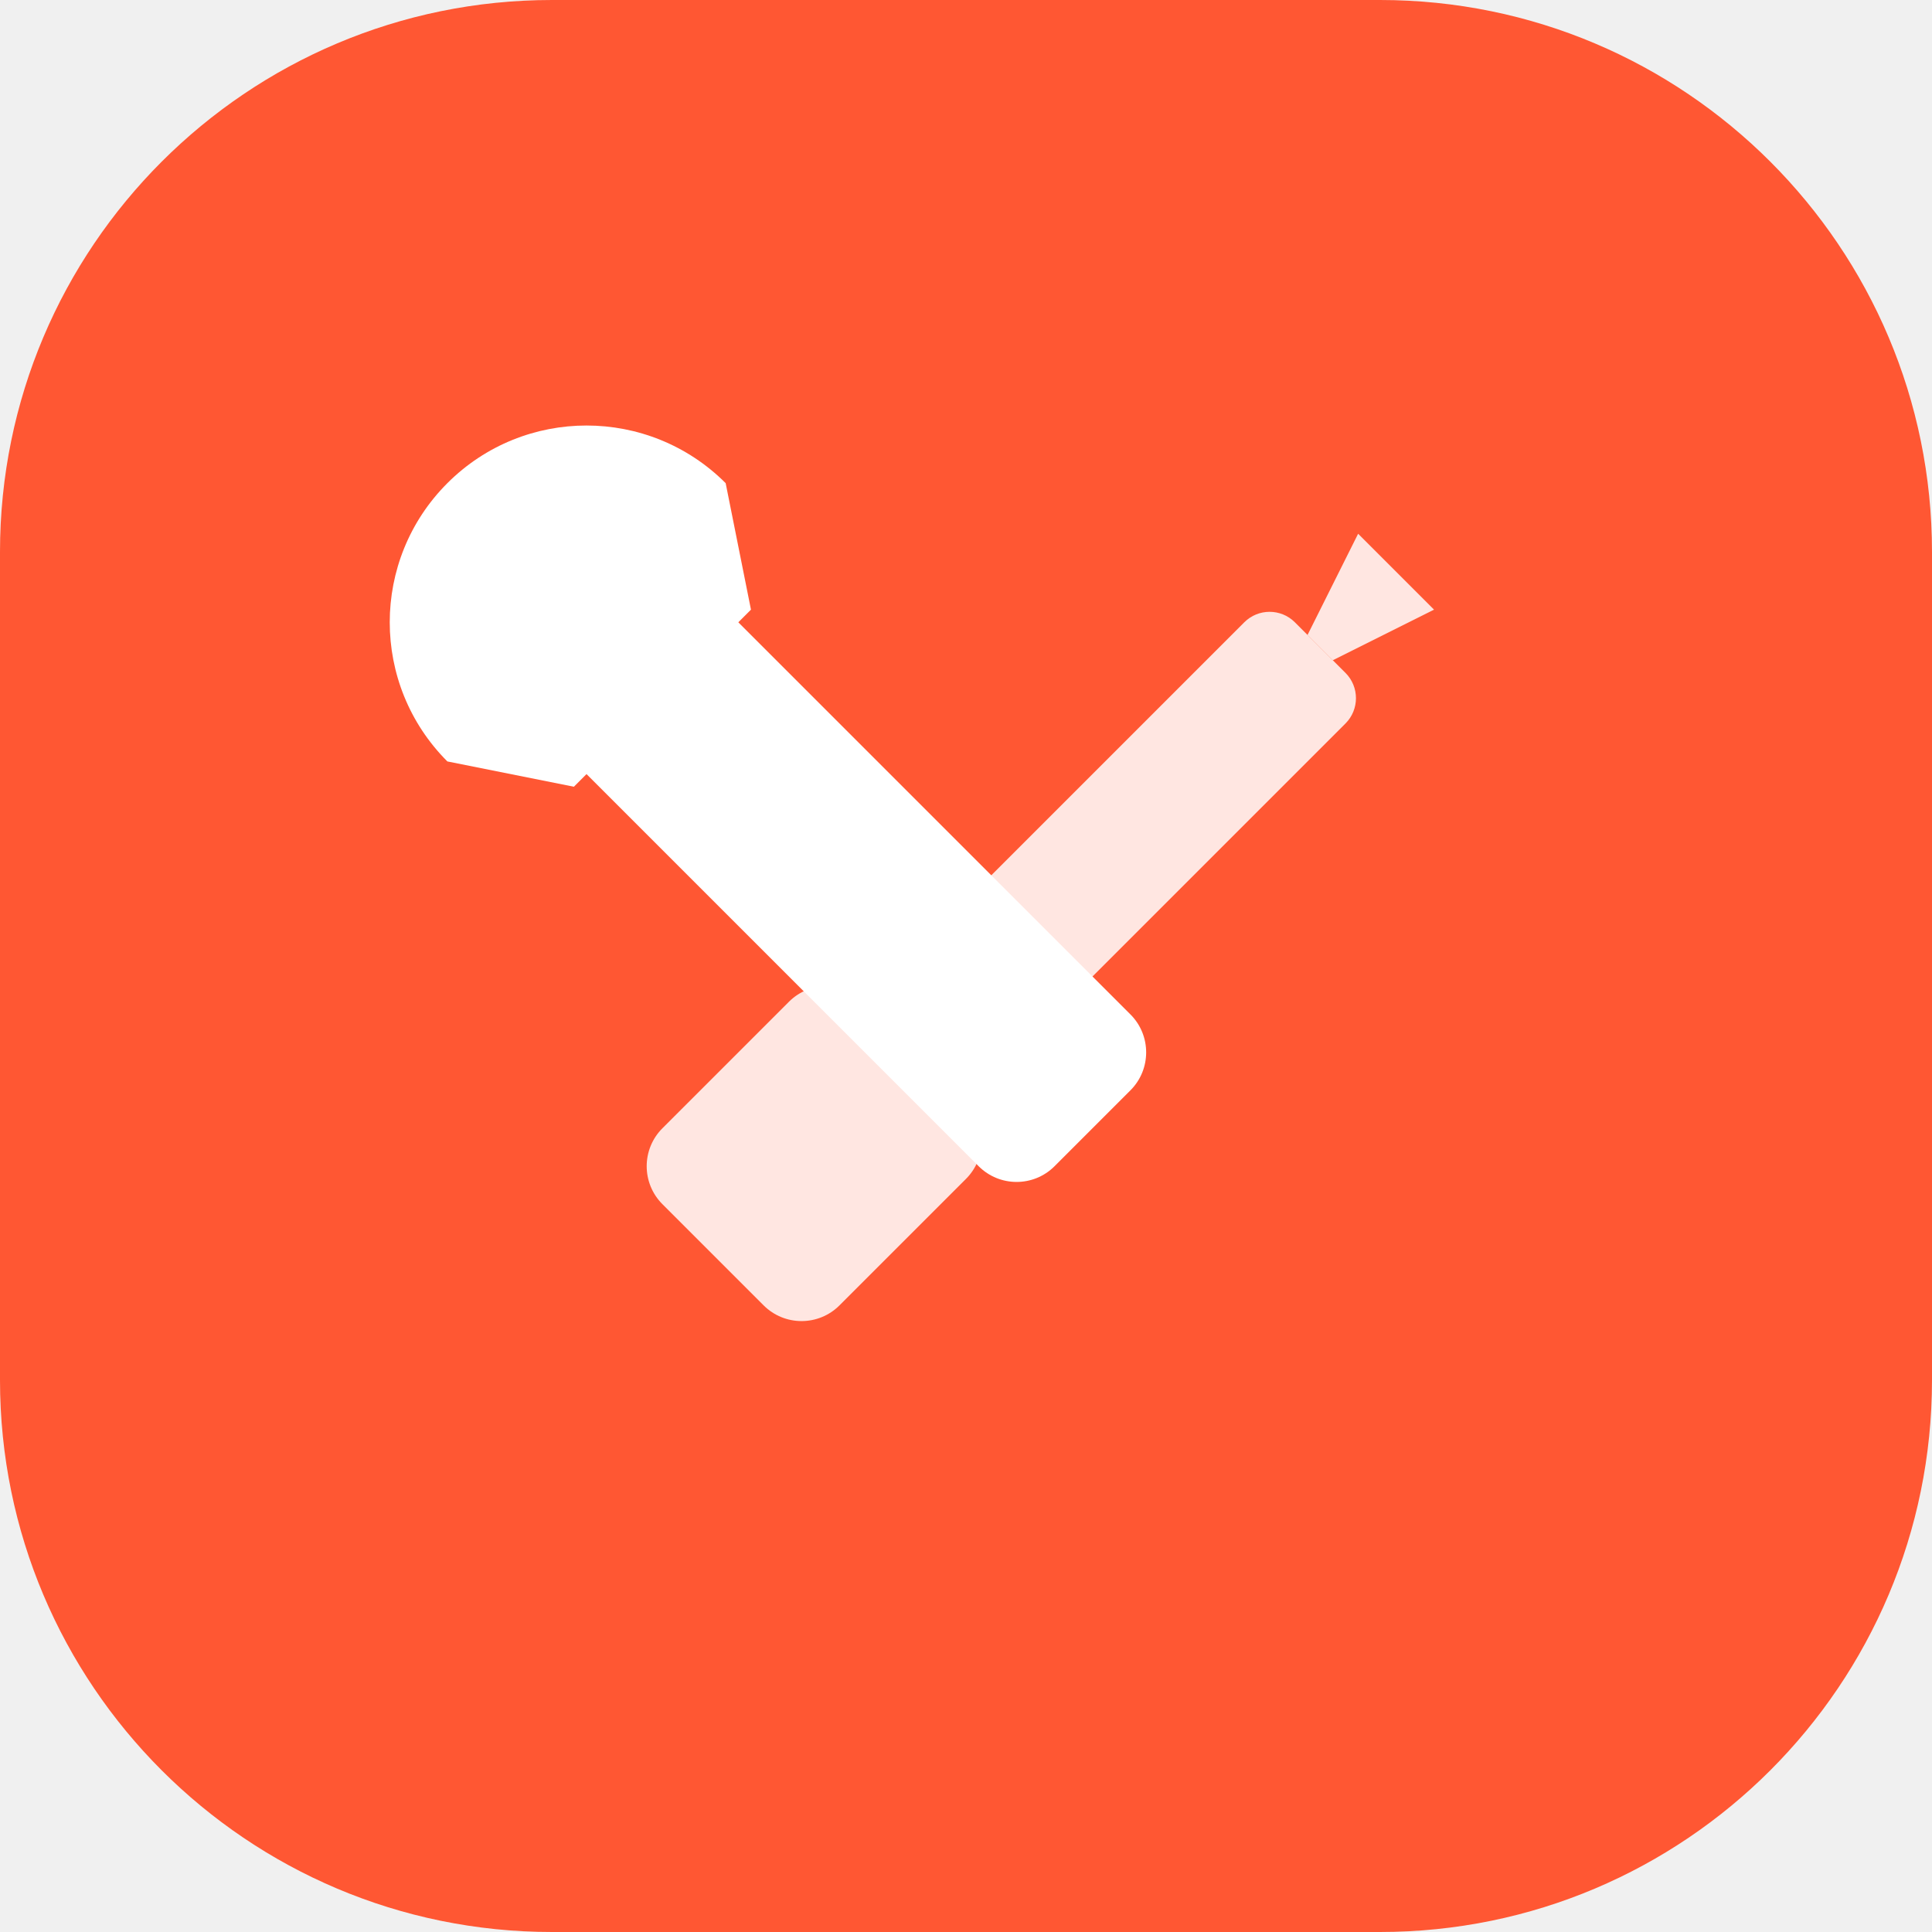
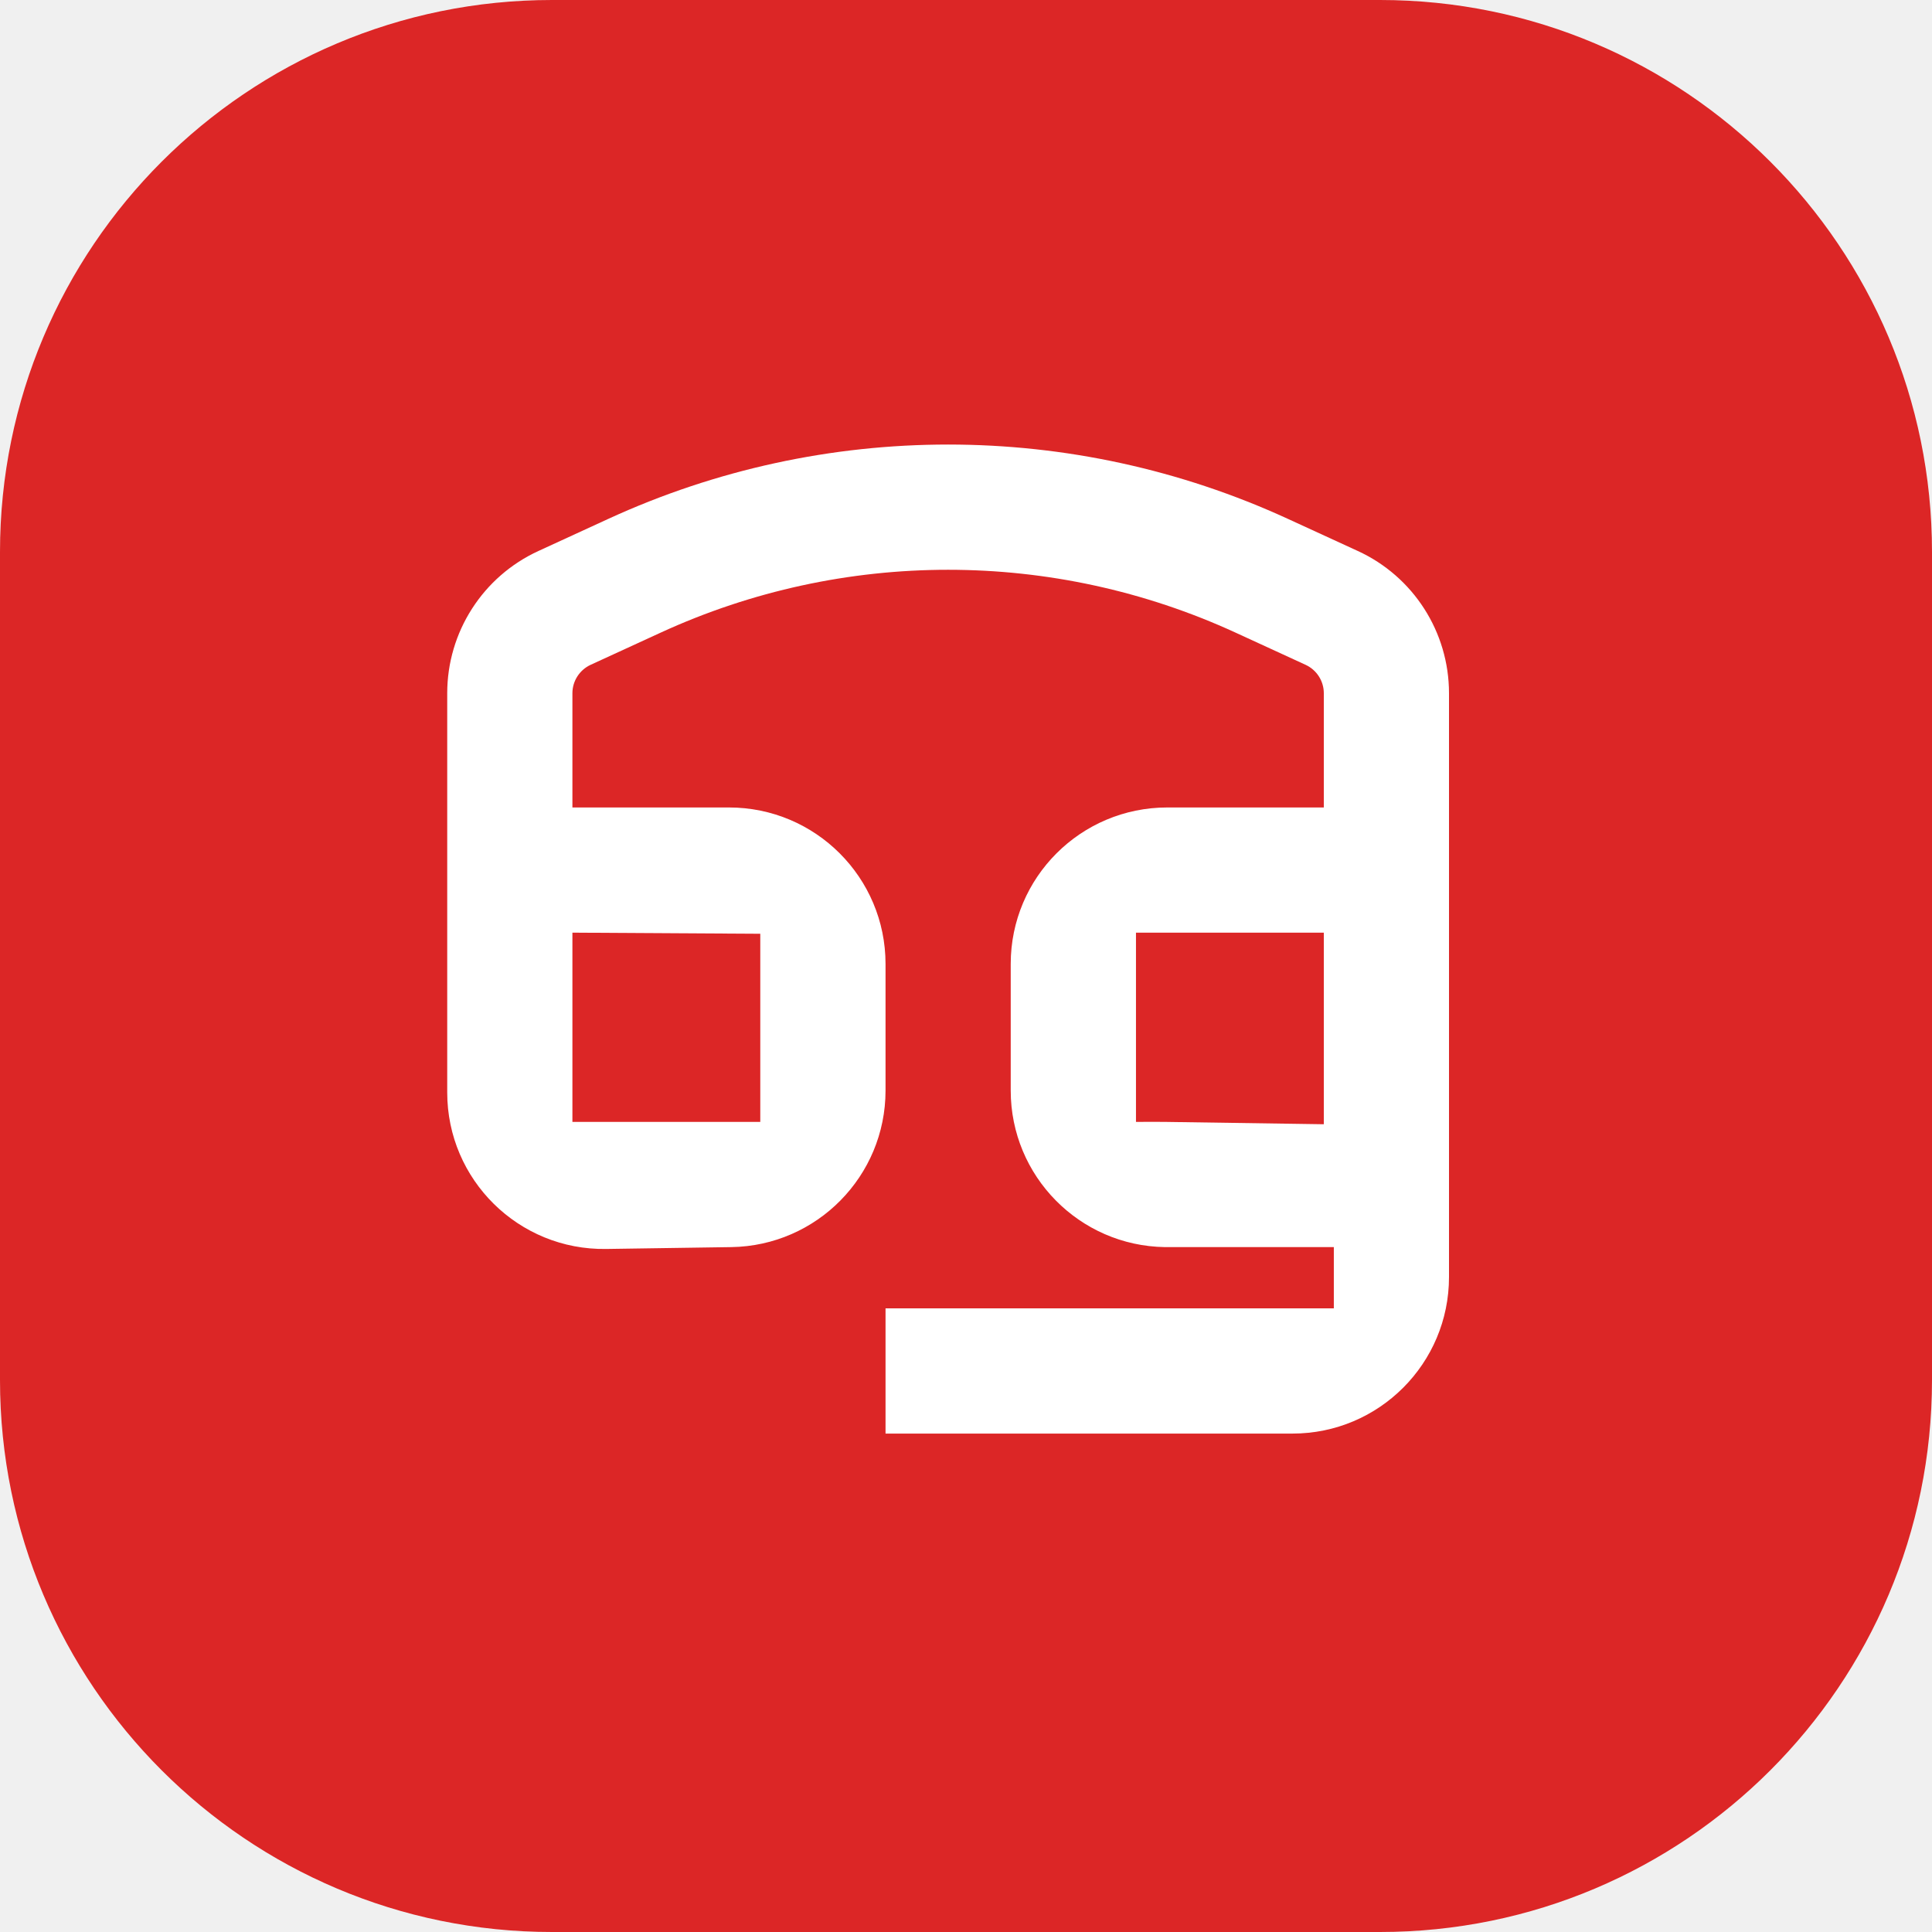
<svg xmlns="http://www.w3.org/2000/svg" width="54" height="54" viewBox="0 0 54 54" fill="none">
-   <path d="M38.571 0H15.429C6.908 0 0 6.908 0 15.429V38.571C0 47.092 6.908 54 15.429 54H38.571C47.092 54 54 47.092 54 38.571V15.429C54 6.908 47.092 0 38.571 0Z" fill="#FF5733" />
-   <g transform="translate(27,28)">
-     <g transform="rotate(-45)">
-       <rect x="-3" y="-15" width="6" height="20" rx="1.5" fill="#fff" />
-       <path d="M-5.5,-15 a5.5,5.5 0 0,1 11,0 l-2,3 h-7 z" fill="#fff" />
-     </g>
-     <g transform="rotate(45)">
-       <rect x="-2" y="-14" width="4" height="16" rx="1" fill="#fff" opacity="0.85" />
-       <rect x="-3.5" y="2" width="7" height="8" rx="1.5" fill="#fff" opacity="0.85" />
-       <polygon points="-1.5,-17 1.5,-17 0.5,-14 -0.5,-14" fill="#fff" opacity="0.85" />
-     </g>
-   </g>
+   <path d="M38.571 0H15.429C6.908 0 0 6.908 0 15.429V38.571C0 47.092 6.908 54 15.429 54H38.571C47.092 54 54 47.092 54 38.571V15.429C54 6.908 47.092 0 38.571 0Z" fill="#DC2626" />
+   <path d="M37.281 35.694V34.857H32.56C30.17 34.821 28.25 32.872 28.25 30.482V26.942C28.25 24.526 30.209 22.569 32.626 22.569H37.001V19.376C37.001 19.034 36.801 18.724 36.49 18.581L34.534 17.682C29.434 15.34 23.566 15.34 18.467 17.682L16.51 18.581C16.2 18.724 15.999 19.034 15.999 19.376V22.569H20.375C22.791 22.569 24.75 24.526 24.751 26.942V30.482C24.751 32.872 22.831 34.821 20.44 34.857L16.941 34.909C14.499 34.946 12.5 32.977 12.5 30.535V19.376C12.5 17.666 13.496 16.113 15.05 15.4L17.006 14.501C23.033 11.733 29.968 11.733 35.994 14.501L37.951 15.4C39.504 16.113 40.5 17.666 40.5 19.376V35.694C40.5 38.11 38.542 40.069 36.126 40.069H24.751V36.569H37.281C37.281 36.849 37.281 36.177 37.281 35.694ZM21.25 30.482V26.942C21.249 26.459 21.25 26.551 21.25 26.099L15.999 26.068V30.535C15.999 31.023 15.999 30.907 15.999 31.358H21.25C21.25 30.968 21.25 30.96 21.25 30.482ZM31.751 31.358C32.276 31.358 32.134 31.351 32.612 31.358L37.001 31.423V26.068L32.38 26.068C31.898 26.068 32.38 26.068 31.751 26.068V31.358Z" fill="white" />
</svg>
